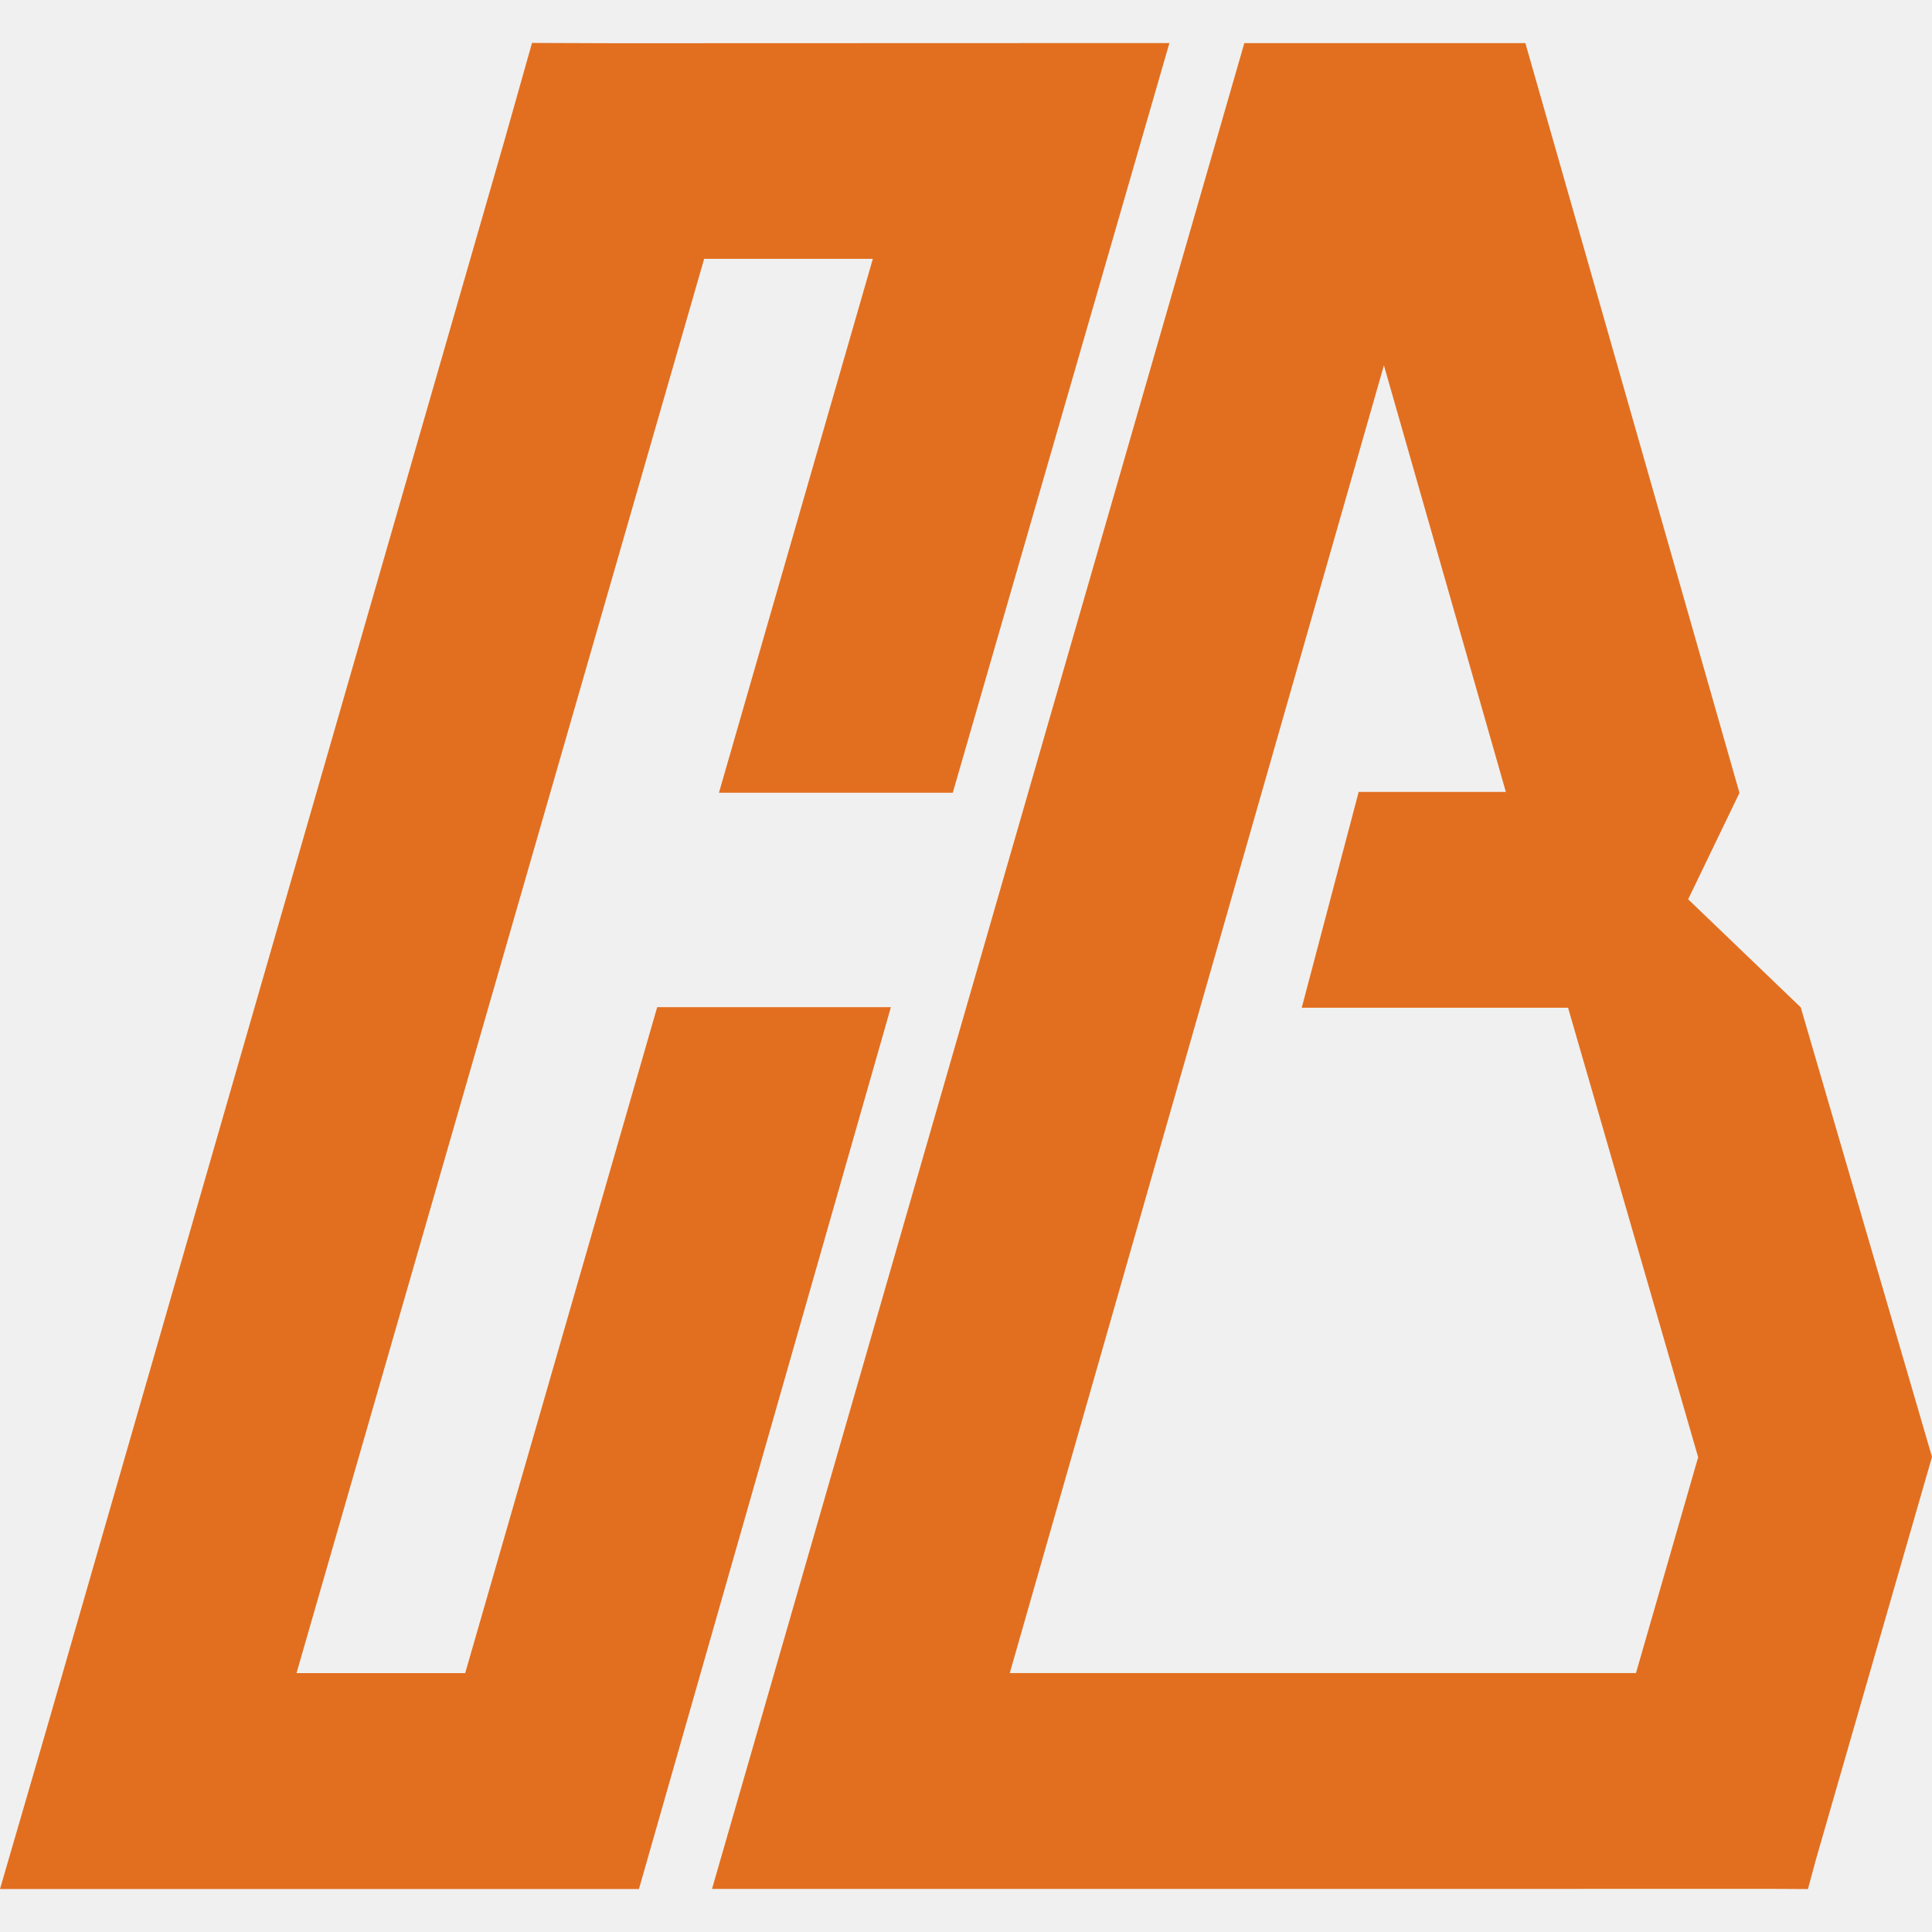
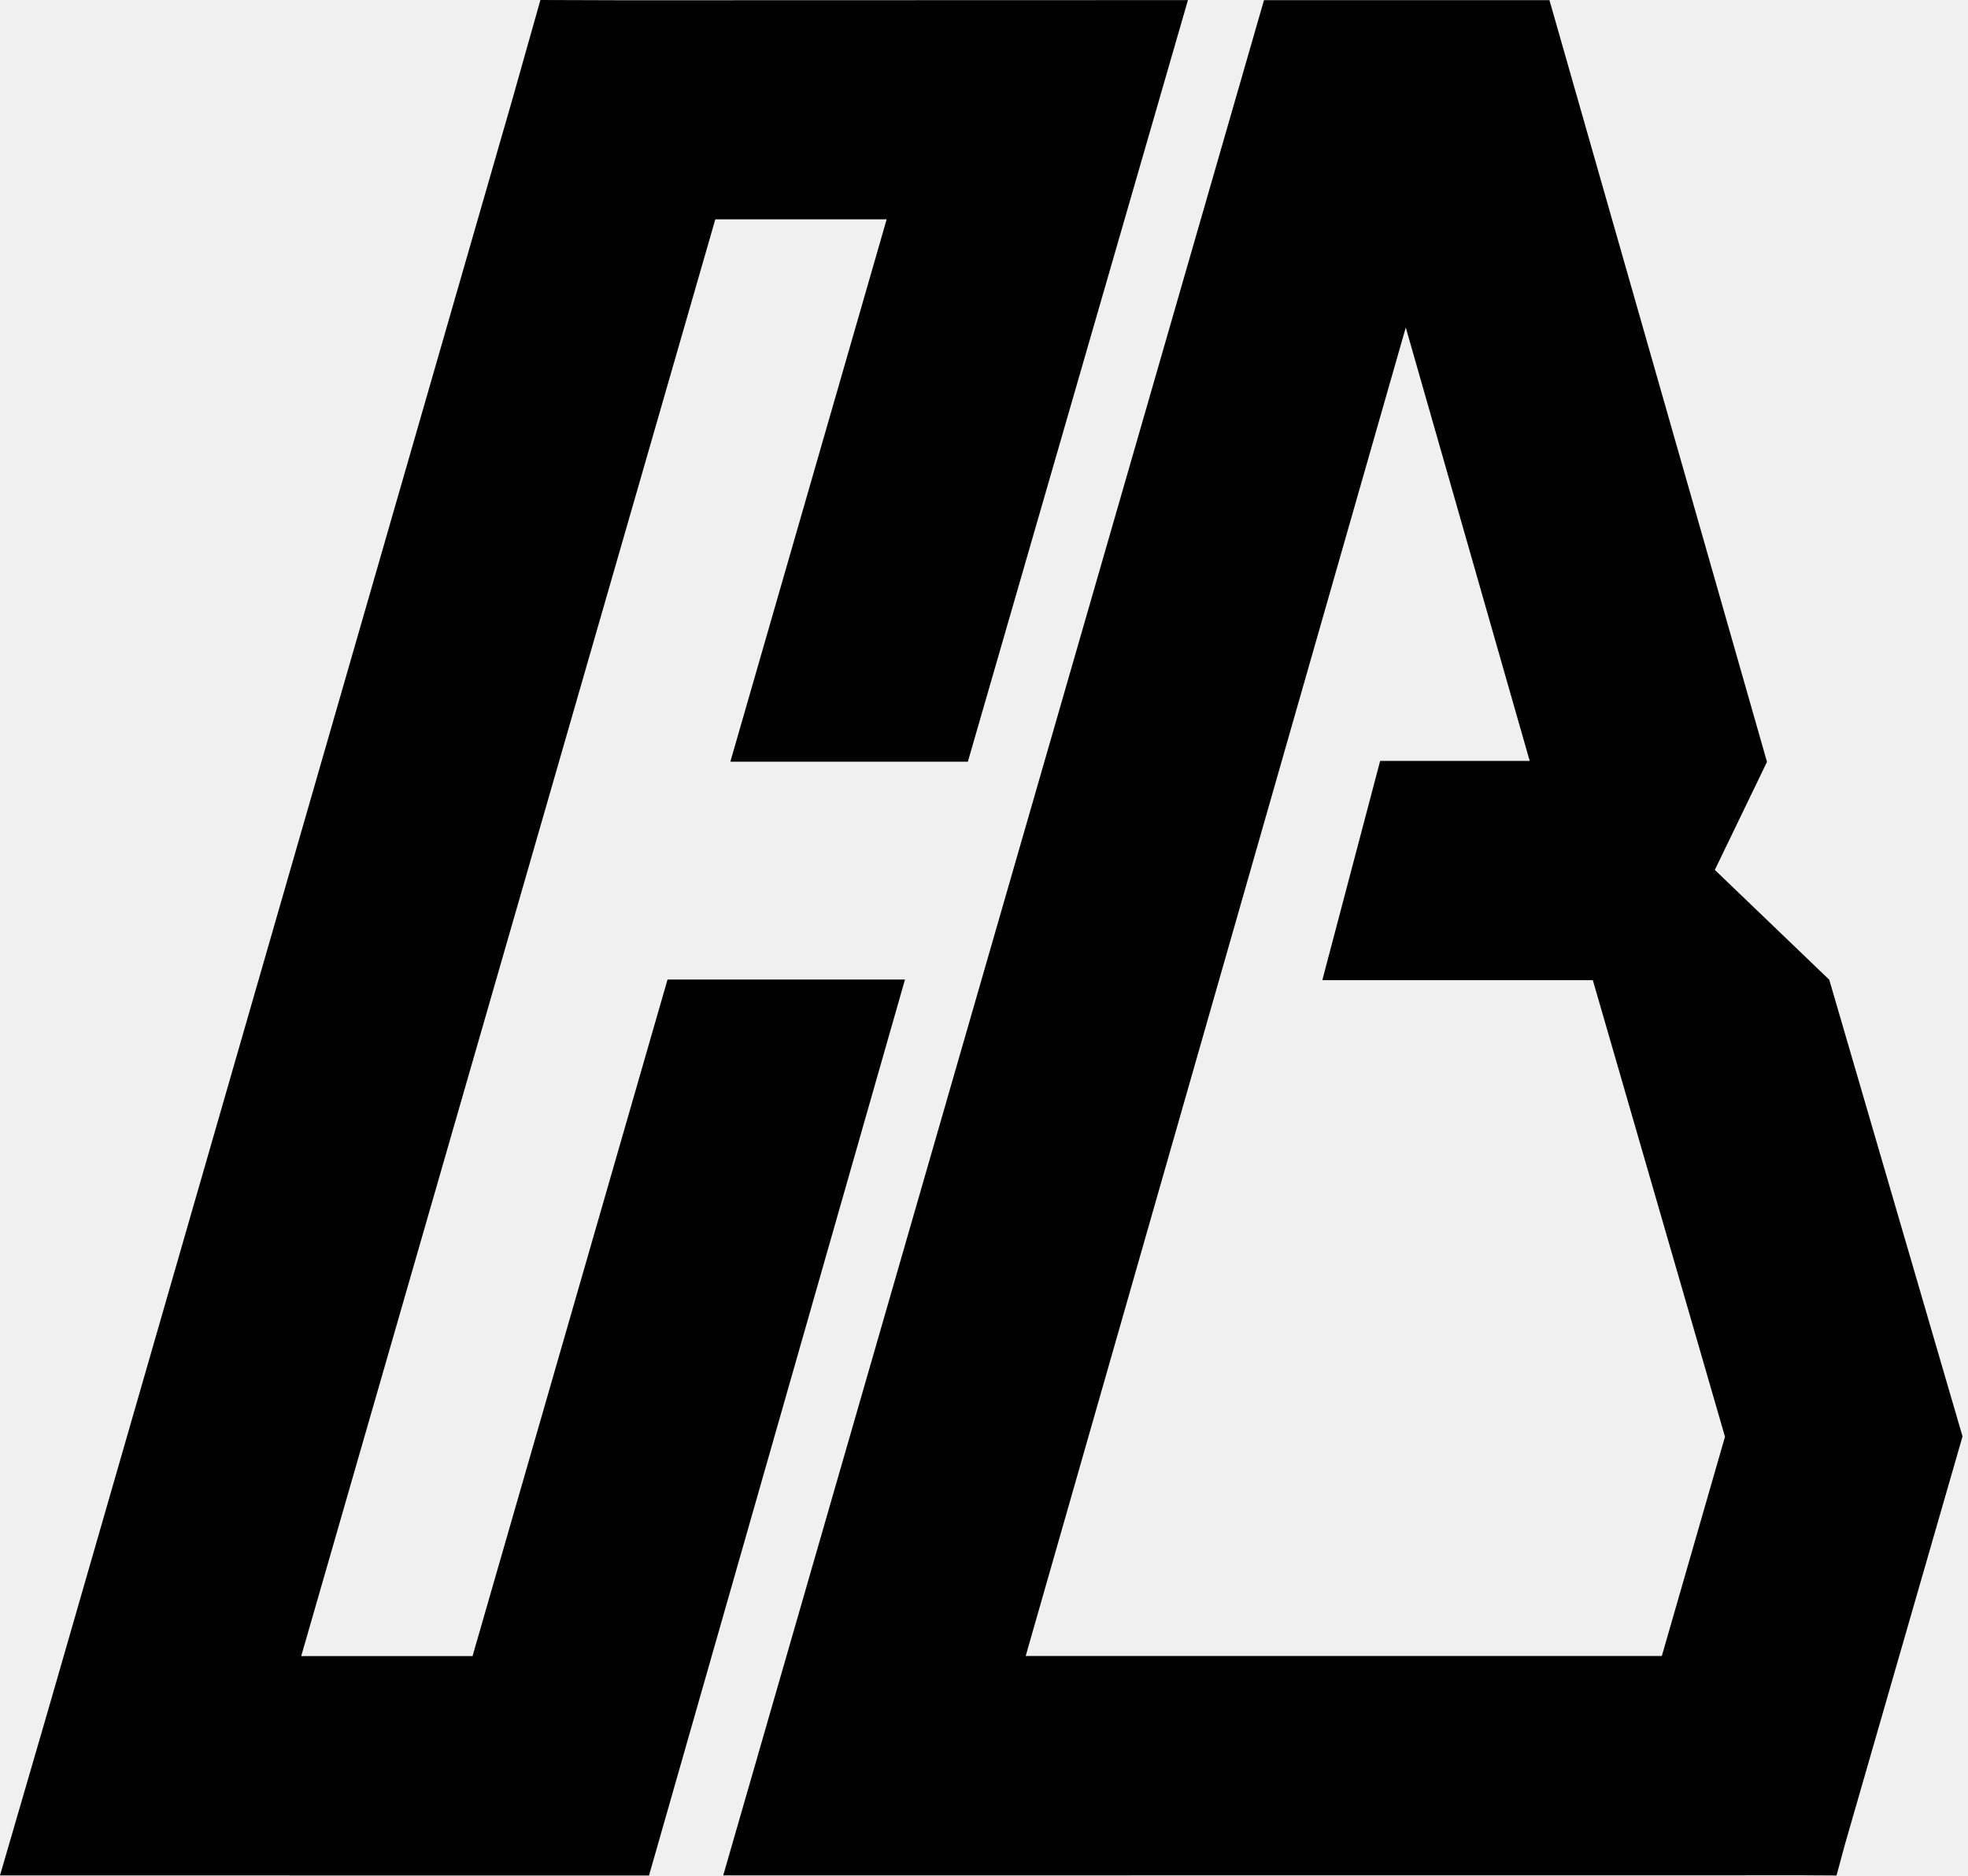
- <svg xmlns="http://www.w3.org/2000/svg" width="32" height="32" viewBox="0 0 32 32" fill="none">
-   <g clip-path="url(#clip0_96_35)">
-     <path d="M28.811 13.133L27.961 14.895L29.826 16.685L32 24.131L30.082 30.783L29.945 31.289L29.401 31.286L11.793 31.287L20.61 0.714H25.265L28.811 13.133ZM10.194 0.716L19.369 0.713L15.781 13.13H11.908L14.457 4.287H11.663L4.911 27.712H7.705L10.885 16.682H14.756L10.583 31.288H0L0.778 28.614L8.358 2.318L8.812 0.711L10.194 0.716ZM16.725 27.711H27.097L28.127 24.136L25.972 16.691H21.561L22.504 13.117H24.942L22.922 6.051L16.725 27.711Z" fill="#E26F1F" />
-   </g>
-   <defs>
-     <clipPath id="clip0_96_35">
-       <rect width="32" height="32" fill="white" />
-     </clipPath>
-   </defs>
+ <svg xmlns="http://www.w3.org/2000/svg" width="191" height="182" viewBox="0 0 191 182" fill="none">
+   <path d="M60.68 0.026L115.292 0.01L93.933 73.921H70.882L86.054 21.285H69.423L29.232 160.722H45.86L64.786 95.064H87.831L62.989 182.01L0 182.006L4.632 166.093L49.748 9.565L52.448 0L60.68 0.026ZM171.491 73.938L166.429 84.422L177.534 95.08L190.469 139.4L179.054 178.999L179.055 179L178.239 182.01L175.003 181.992L70.191 182.001L122.674 0.017H150.378L171.491 73.938ZM99.545 160.712H161.284L167.415 139.434L154.588 95.121H128.335L133.947 73.845H148.462L136.434 31.782L99.545 160.712Z" fill="black" />
</svg>
